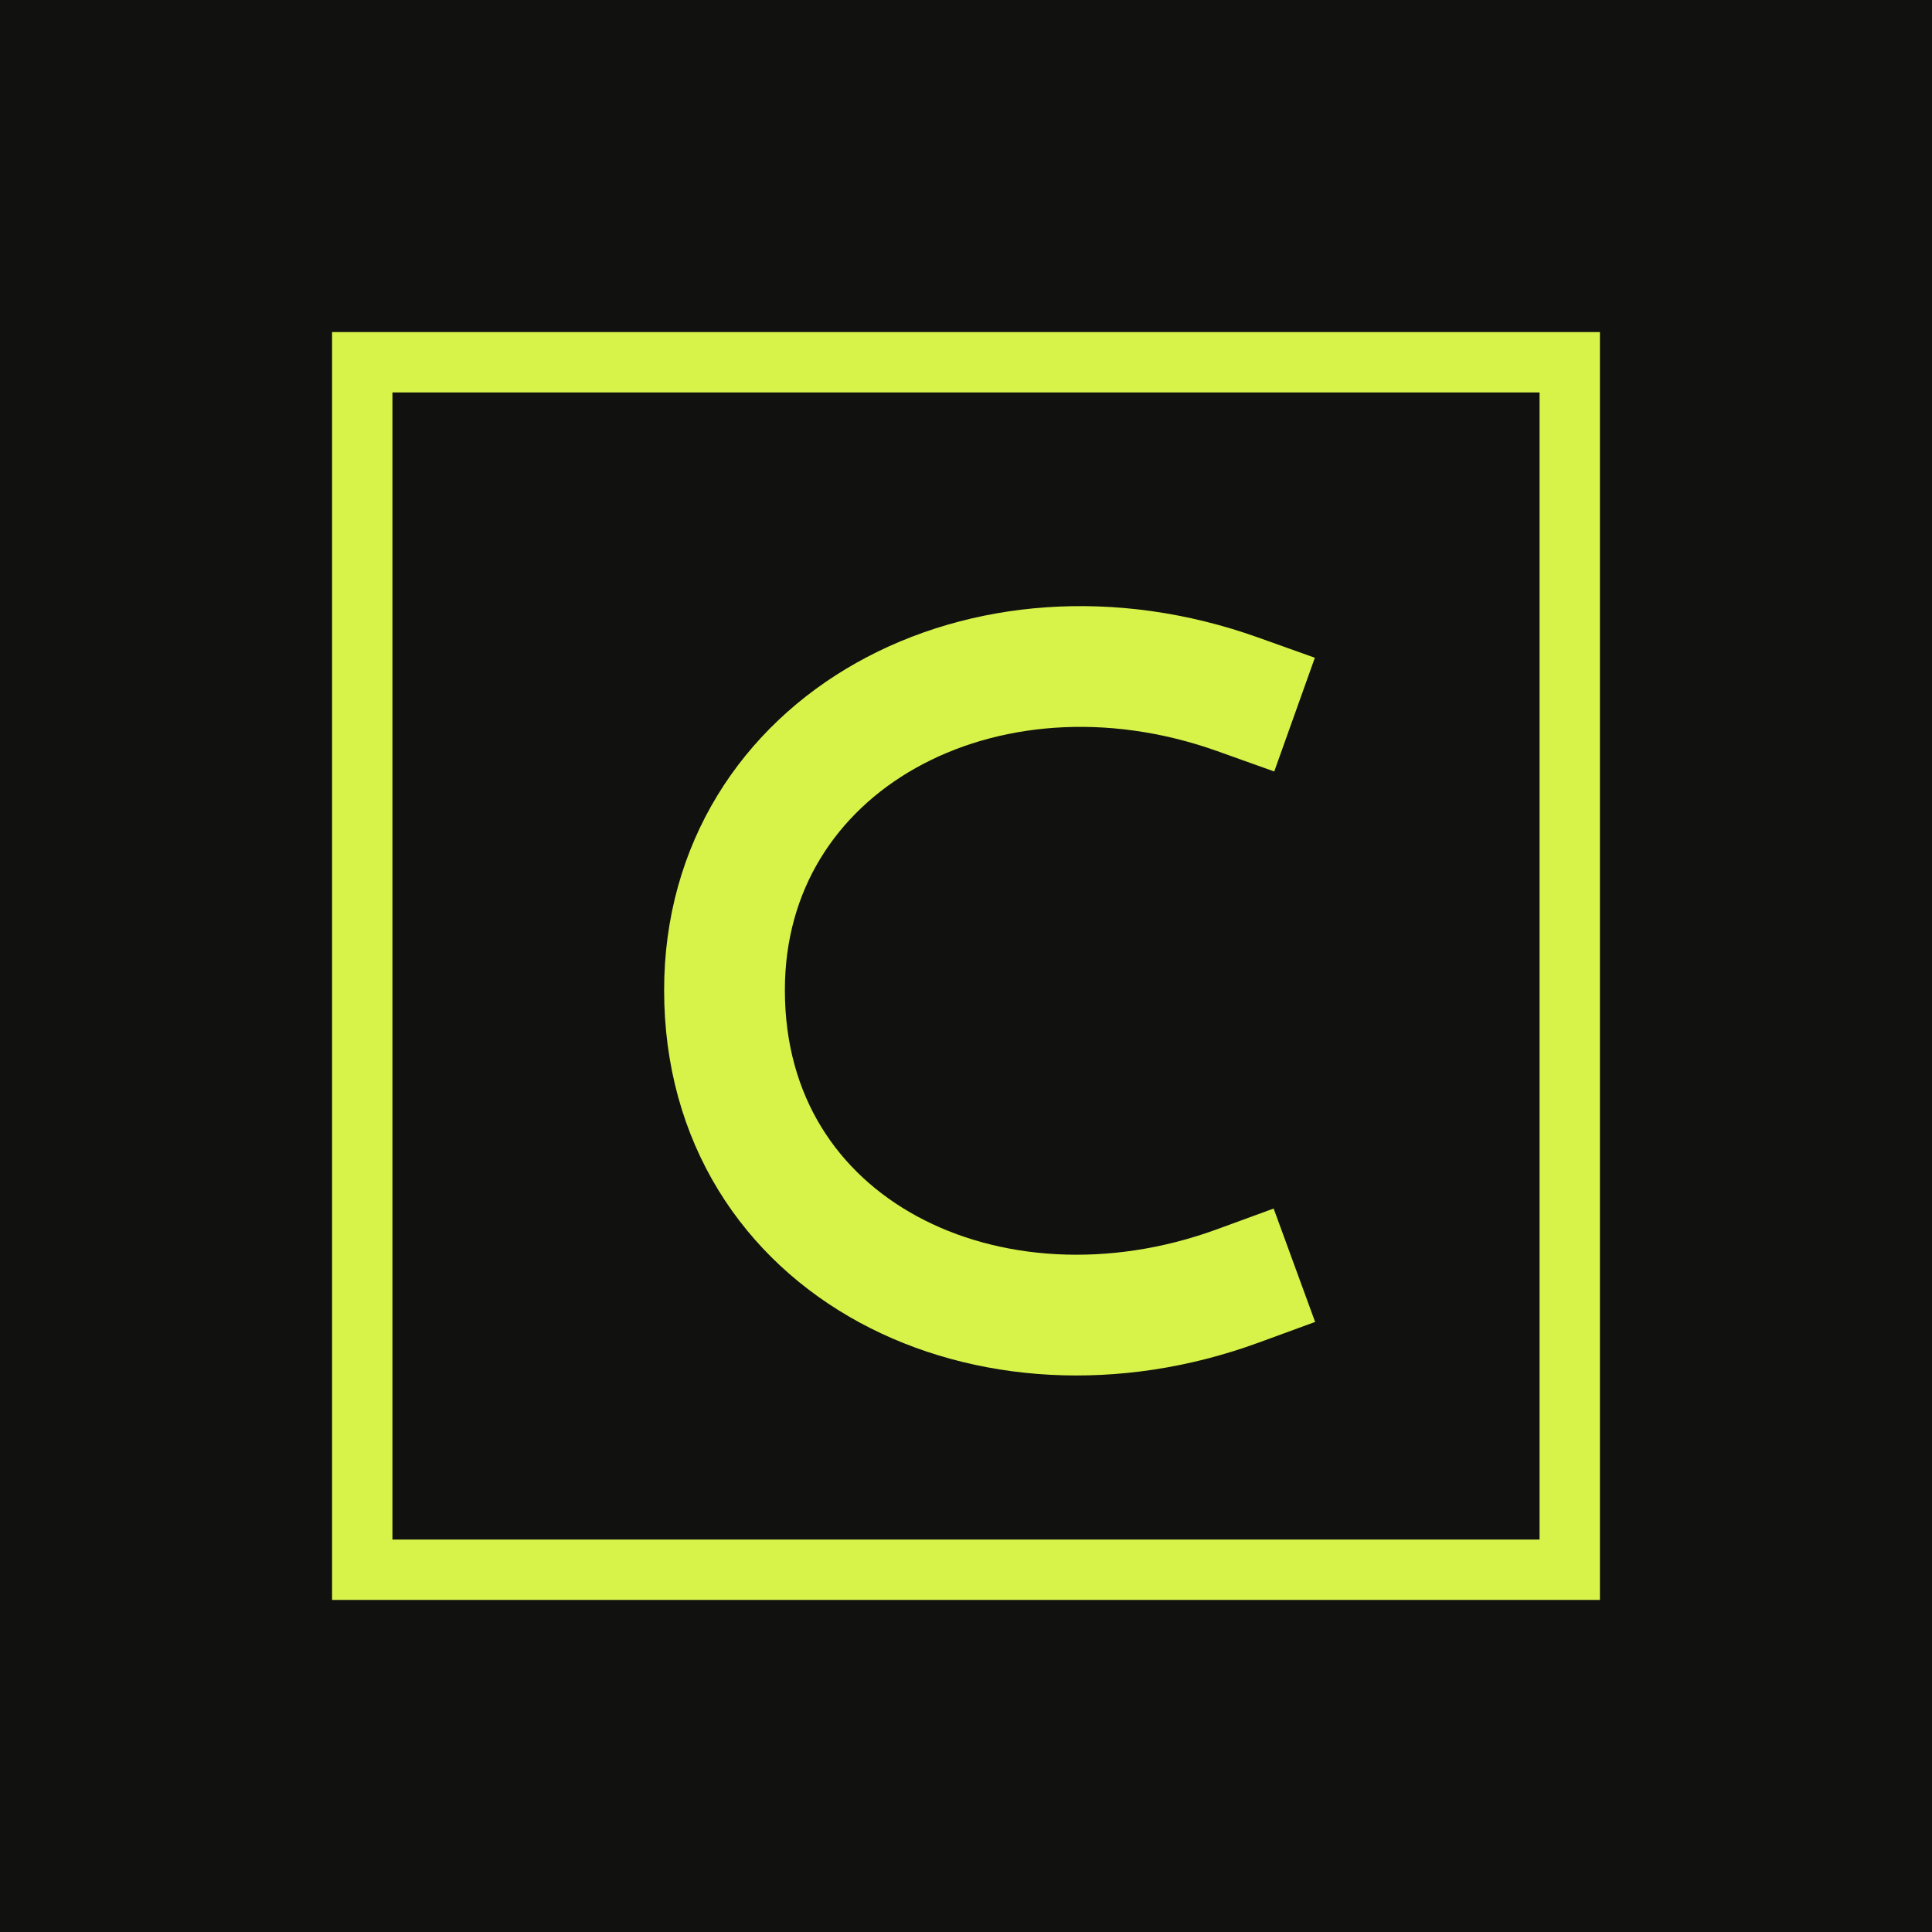
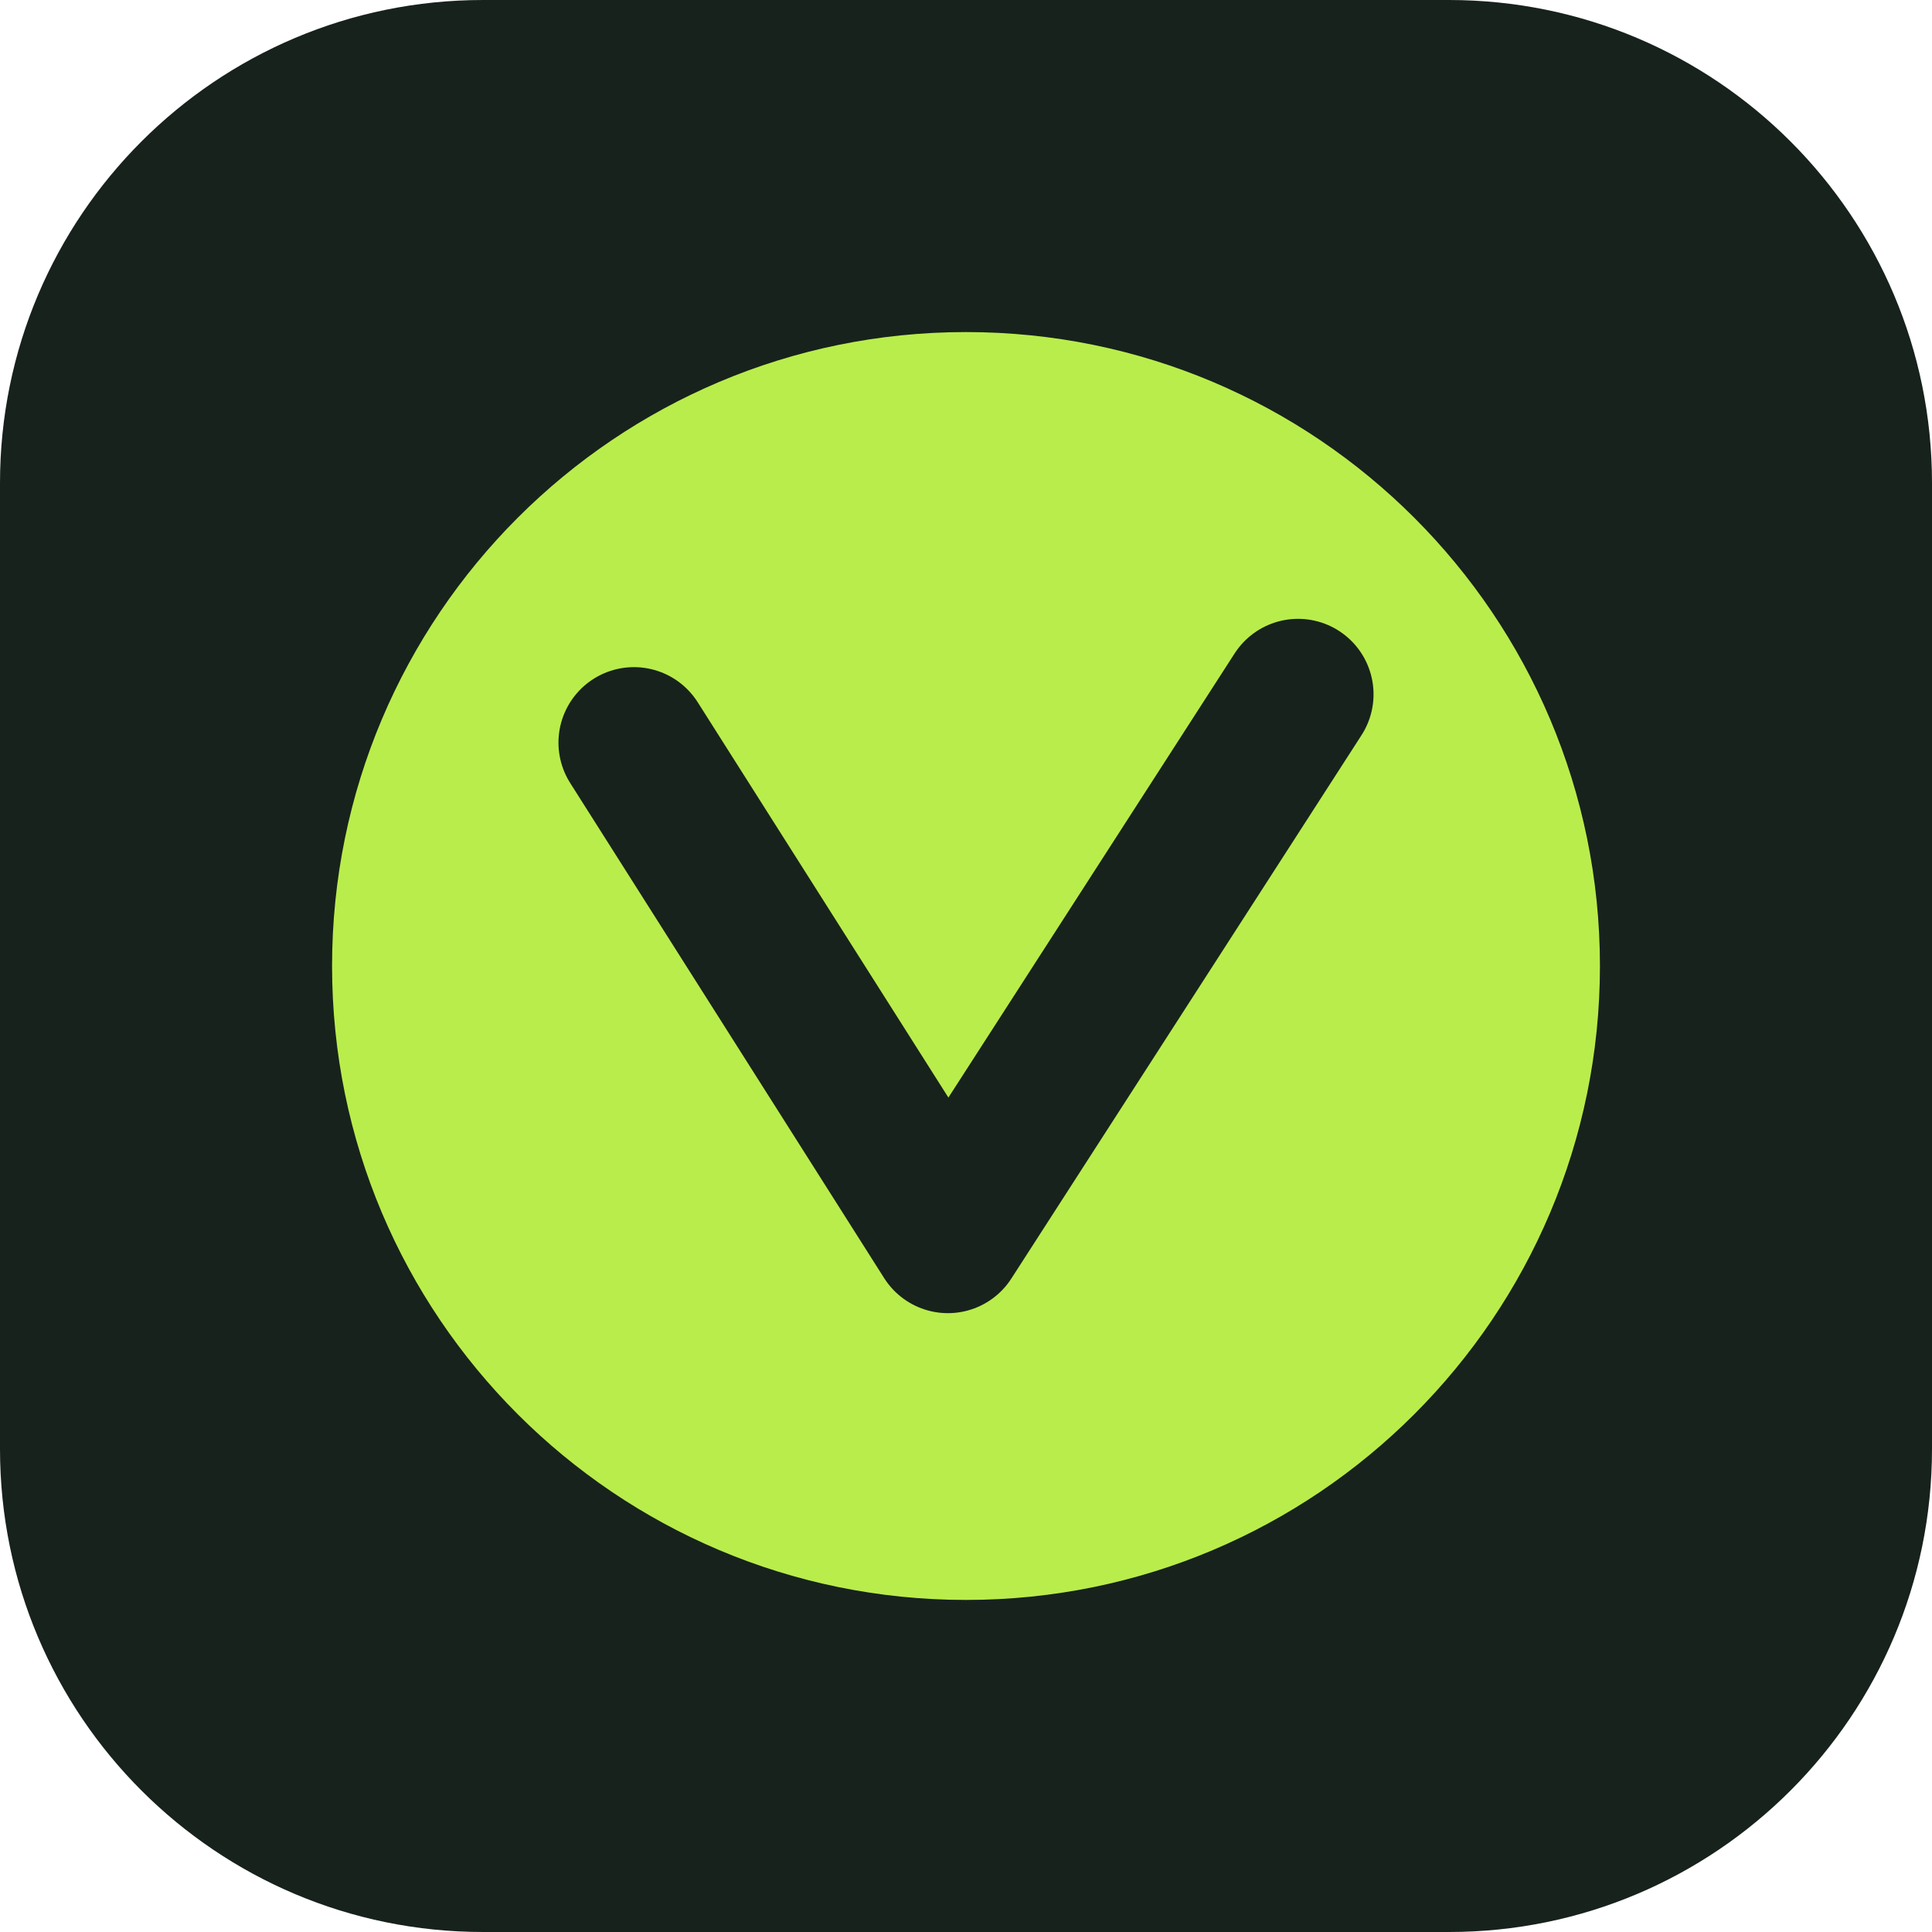
<svg xmlns="http://www.w3.org/2000/svg" viewBox="0 0 32 32">
-   <rect width="32" height="32" fill="#11120f" />
-   <rect x="6" y="6" width="20" height="20" fill="none" stroke="#d7f34a" />
-   <path d="M20.5 11.5c-4.2-1.5-8.5.8-8.5 4.9 0 4.3 4.4 6.4 8.5 4.9" fill="none" stroke="#d7f34a" stroke-linecap="square" stroke-width="2" />
+   <rect width="32" height="32" rx="8" fill="#17221c" />
+   <circle cx="16" cy="16" r="10.5" fill="#b9ed4c" />
+   <path d="m10.5 12.3 5.2 8.2 5.8-9" fill="none" stroke="#17221c" stroke-linecap="round" stroke-linejoin="round" stroke-width="2.5" />
</svg>
